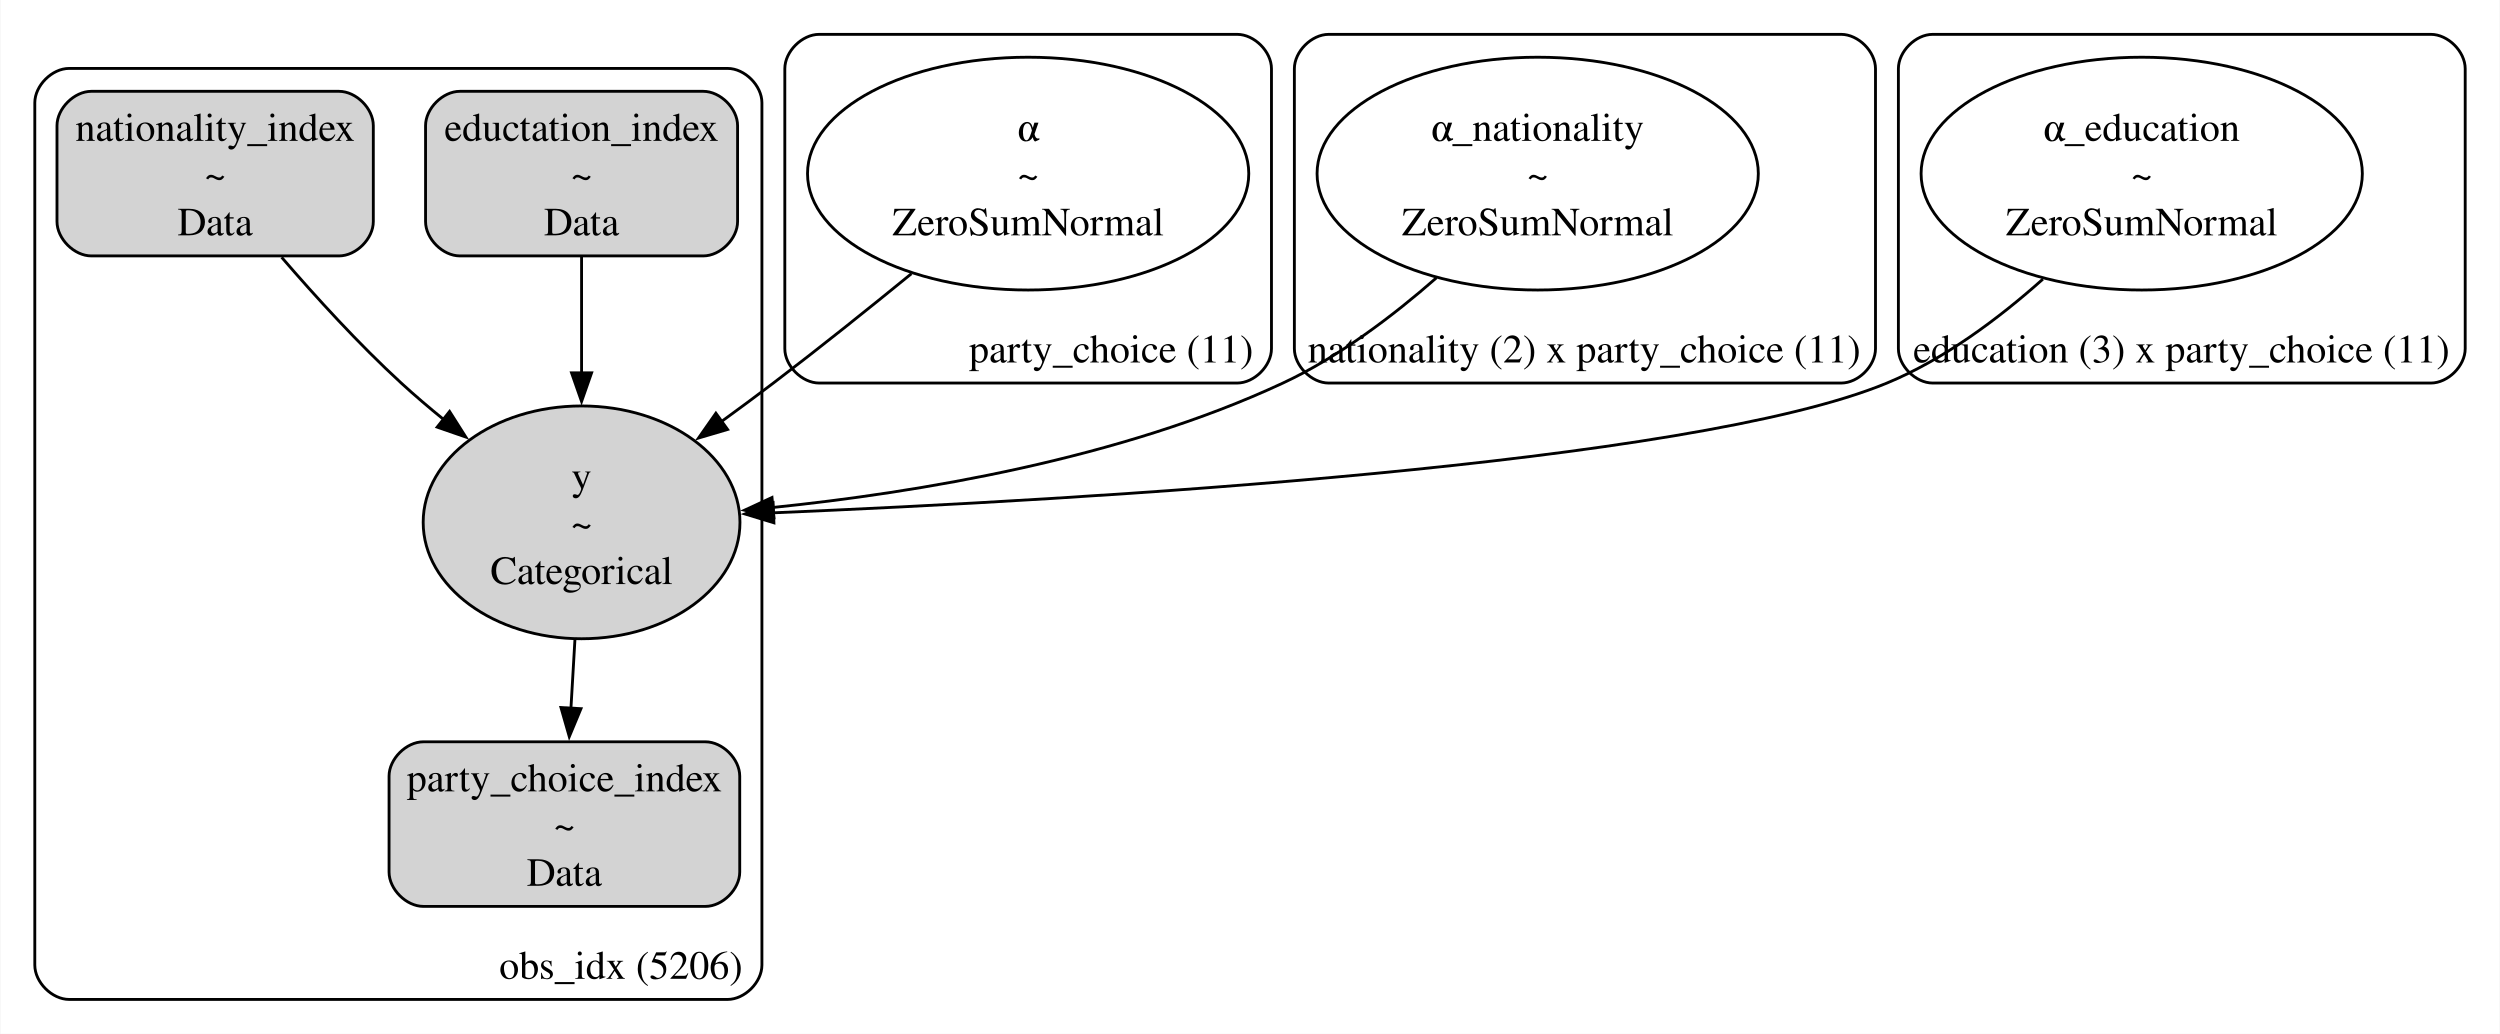
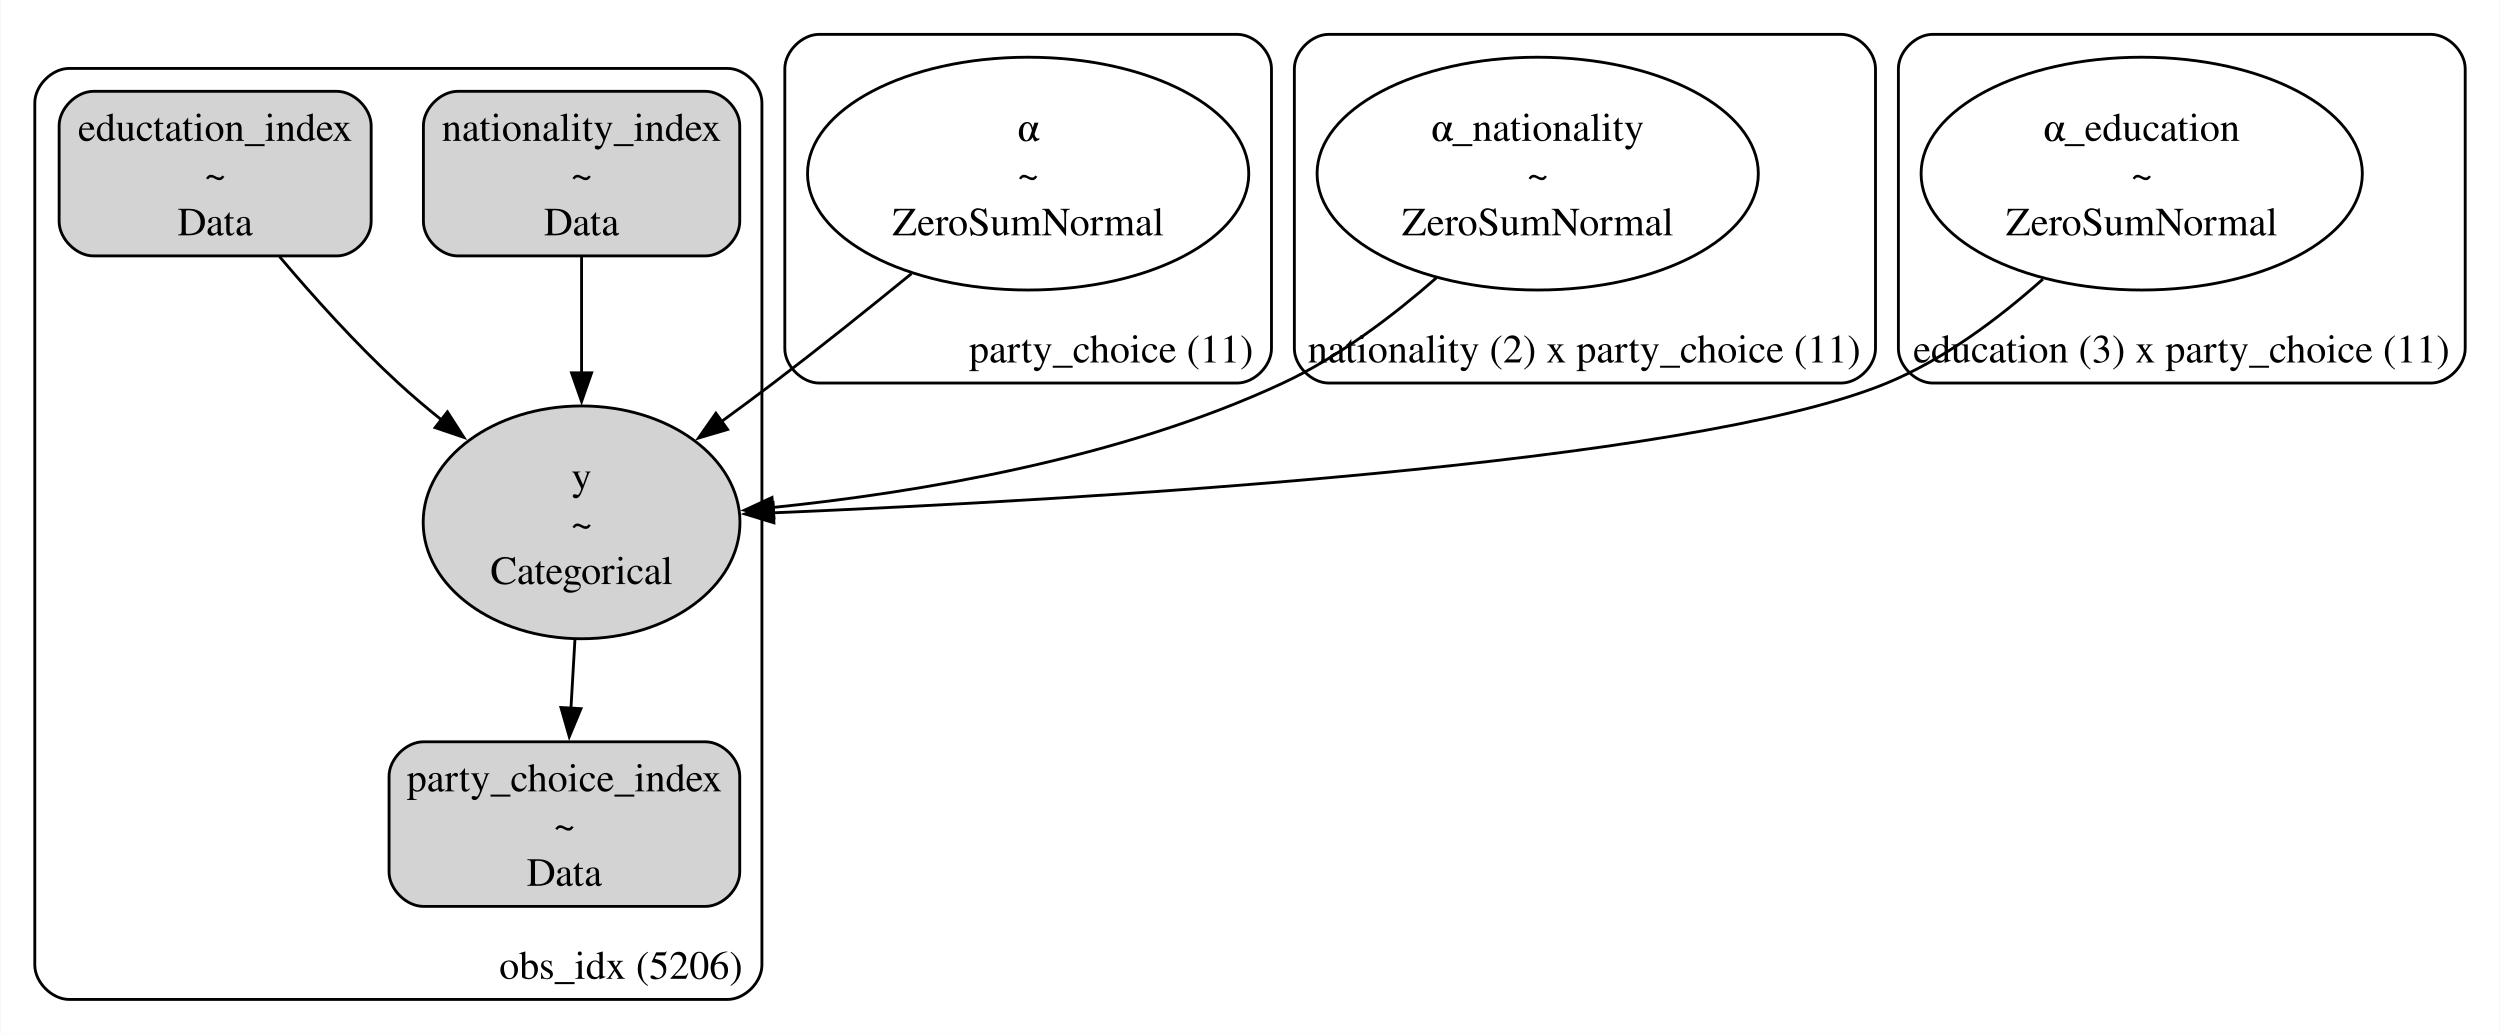
<svg xmlns="http://www.w3.org/2000/svg" width="873pt" height="361pt" viewBox="0.00 0.00 873.00 361.13">
  <g id="graph0" class="graph" transform="scale(1 1) rotate(0) translate(4 357.13)">
    <polygon fill="white" stroke="none" points="-4,4 -4,-357.13 869,-357.13 869,4 -4,4" />
    <g id="clust1" class="cluster">
      <path fill="none" stroke="black" d="M20,-8C20,-8 250,-8 250,-8 256,-8 262,-14 262,-20 262,-20 262,-321.23 262,-321.23 262,-327.23 256,-333.23 250,-333.23 250,-333.23 20,-333.23 20,-333.23 14,-333.23 8,-327.23 8,-321.23 8,-321.23 8,-20 8,-20 8,-14 14,-8 20,-8" />
      <text text-anchor="middle" x="212.75" y="-15.2" font-family="Times,serif" font-size="14.00">obs_idx (5206)</text>
    </g>
    <g id="clust2" class="cluster">
      <path fill="none" stroke="black" d="M282,-223.32C282,-223.32 428,-223.32 428,-223.32 434,-223.32 440,-229.32 440,-235.32 440,-235.32 440,-333.13 440,-333.13 440,-339.13 434,-345.13 428,-345.13 428,-345.13 282,-345.13 282,-345.13 276,-345.13 270,-339.13 270,-333.13 270,-333.13 270,-235.32 270,-235.32 270,-229.32 276,-223.32 282,-223.32" />
      <text text-anchor="middle" x="384" y="-230.52" font-family="Times,serif" font-size="14.00">party_choice (11)</text>
    </g>
    <g id="clust3" class="cluster">
      <path fill="none" stroke="black" d="M460,-223.32C460,-223.32 639,-223.32 639,-223.32 645,-223.32 651,-229.32 651,-235.32 651,-235.32 651,-333.13 651,-333.13 651,-339.13 645,-345.13 639,-345.13 639,-345.13 460,-345.13 460,-345.13 454,-345.13 448,-339.13 448,-333.13 448,-333.13 448,-235.32 448,-235.32 448,-229.32 454,-223.32 460,-223.32" />
      <text text-anchor="middle" x="549.25" y="-230.52" font-family="Times,serif" font-size="14.00">nationality (2) x party_choice (11)</text>
    </g>
    <g id="clust4" class="cluster">
      <path fill="none" stroke="black" d="M671,-223.32C671,-223.32 845,-223.32 845,-223.32 851,-223.32 857,-229.32 857,-235.32 857,-235.32 857,-333.13 857,-333.13 857,-339.13 851,-345.13 845,-345.13 845,-345.13 671,-345.13 671,-345.13 665,-345.13 659,-339.13 659,-333.13 659,-333.13 659,-235.32 659,-235.32 659,-229.32 665,-223.32 671,-223.32" />
      <text text-anchor="middle" x="757.88" y="-230.52" font-family="Times,serif" font-size="14.00">education (3) x party_choice (11)</text>
    </g>
    <g id="node1" class="node">
-       <path fill="lightgrey" stroke="black" d="M242.25,-98C242.25,-98 143.75,-98 143.75,-98 137.75,-98 131.75,-92 131.75,-86 131.75,-86 131.75,-52.5 131.75,-52.5 131.75,-46.5 137.75,-40.5 143.75,-40.5 143.75,-40.5 242.25,-40.5 242.25,-40.5 248.25,-40.5 254.25,-46.5 254.25,-52.5 254.25,-52.5 254.25,-86 254.25,-86 254.25,-92 248.25,-98 242.25,-98" />
-       <text text-anchor="middle" x="193" y="-80.7" font-family="Times,serif" font-size="14.00">party_choice_index</text>
-       <text text-anchor="middle" x="193" y="-64.2" font-family="Times,serif" font-size="14.00">~</text>
-       <text text-anchor="middle" x="193" y="-47.7" font-family="Times,serif" font-size="14.00">Data</text>
+       <path fill="lightgrey" stroke="black" d="M113.5,-325.23C113.5,-325.23 28.5,-325.23 28.5,-325.23 22.5,-325.23 16.5,-319.23 16.5,-313.23 16.5,-313.23 16.5,-279.73 16.5,-279.73 16.5,-273.73 22.5,-267.73 28.5,-267.73 28.5,-267.73 113.5,-267.73 113.5,-267.73 119.5,-267.73 125.5,-273.73 125.5,-279.73 125.5,-279.73 125.5,-313.23 125.5,-313.23 125.5,-319.23 119.5,-325.23 113.5,-325.23" />
+       <text text-anchor="middle" x="71" y="-307.93" font-family="Times,serif" font-size="14.00">eductation_index</text>
+       <text text-anchor="middle" x="71" y="-291.43" font-family="Times,serif" font-size="14.00">~</text>
+       <text text-anchor="middle" x="71" y="-274.93" font-family="Times,serif" font-size="14.00">Data</text>
    </g>
    <g id="node2" class="node">
      <ellipse fill="lightgrey" stroke="black" cx="199" cy="-174.66" rx="55.33" ry="40.66" />
      <text text-anchor="middle" x="199" y="-186.11" font-family="Times,serif" font-size="14.00">y</text>
      <text text-anchor="middle" x="199" y="-169.61" font-family="Times,serif" font-size="14.00">~</text>
      <text text-anchor="middle" x="199" y="-153.11" font-family="Times,serif" font-size="14.00">Categorical</text>
    </g>
+     <g id="edge2" class="edge">
+       <path fill="none" stroke="black" d="M93.46,-267.52C105.21,-253.61 120.2,-236.91 135,-223.32 139.77,-218.94 144.94,-214.57 150.19,-210.35" />
+       <polygon fill="black" stroke="black" points="152.14,-213.26 157.87,-204.35 147.84,-207.75 152.14,-213.26" />
+     </g>
+     <g id="node4" class="node">
+       <path fill="lightgrey" stroke="black" d="M242.25,-98C242.25,-98 143.75,-98 143.75,-98 137.75,-98 131.75,-92 131.75,-86 131.75,-86 131.75,-52.5 131.75,-52.5 131.75,-46.5 137.75,-40.5 143.75,-40.5 143.75,-40.5 242.25,-40.5 242.25,-40.5 248.25,-40.5 254.25,-46.5 254.25,-52.5 254.25,-52.5 254.25,-86 254.25,-86 254.25,-92 248.25,-98 242.25,-98" />
+       <text text-anchor="middle" x="193" y="-80.7" font-family="Times,serif" font-size="14.00">party_choice_index</text>
+       <text text-anchor="middle" x="193" y="-64.2" font-family="Times,serif" font-size="14.00">~</text>
+       <text text-anchor="middle" x="193" y="-47.7" font-family="Times,serif" font-size="14.00">Data</text>
+     </g>
    <g id="edge1" class="edge">
      <path fill="none" stroke="black" d="M196.68,-133.68C196.22,-125.83 195.75,-117.6 195.29,-109.76" />
      <polygon fill="black" stroke="black" points="198.79,-109.57 194.71,-99.79 191.8,-109.97 198.79,-109.57" />
    </g>
    <g id="node3" class="node">
-       <path fill="lightgrey" stroke="black" d="M114.25,-325.23C114.25,-325.23 27.75,-325.23 27.75,-325.23 21.75,-325.23 15.75,-319.23 15.75,-313.23 15.75,-313.23 15.75,-279.73 15.75,-279.73 15.75,-273.73 21.75,-267.73 27.75,-267.73 27.75,-267.73 114.25,-267.73 114.25,-267.73 120.25,-267.73 126.25,-273.73 126.25,-279.73 126.25,-279.73 126.25,-313.23 126.25,-313.23 126.25,-319.23 120.25,-325.23 114.25,-325.23" />
-       <text text-anchor="middle" x="71" y="-307.93" font-family="Times,serif" font-size="14.00">nationality_index</text>
-       <text text-anchor="middle" x="71" y="-291.43" font-family="Times,serif" font-size="14.00">~</text>
-       <text text-anchor="middle" x="71" y="-274.93" font-family="Times,serif" font-size="14.00">Data</text>
-     </g>
-     <g id="edge4" class="edge">
-       <path fill="none" stroke="black" d="M94.22,-267.25C106.13,-253.43 121.22,-236.88 136,-223.32 140.73,-218.98 145.83,-214.64 151.01,-210.44" />
-       <polygon fill="black" stroke="black" points="152.89,-213.41 158.57,-204.46 148.55,-207.92 152.89,-213.41" />
-     </g>
-     <g id="node4" class="node">
-       <path fill="lightgrey" stroke="black" d="M241.5,-325.23C241.5,-325.23 156.5,-325.23 156.5,-325.23 150.5,-325.23 144.5,-319.23 144.5,-313.23 144.5,-313.23 144.5,-279.73 144.5,-279.73 144.5,-273.73 150.5,-267.73 156.5,-267.73 156.5,-267.73 241.5,-267.73 241.5,-267.73 247.5,-267.73 253.5,-273.73 253.5,-279.73 253.5,-279.73 253.5,-313.23 253.5,-313.23 253.5,-319.23 247.5,-325.23 241.5,-325.23" />
-       <text text-anchor="middle" x="199" y="-307.93" font-family="Times,serif" font-size="14.00">eductation_index</text>
+       <path fill="lightgrey" stroke="black" d="M242.25,-325.23C242.25,-325.23 155.75,-325.23 155.75,-325.23 149.75,-325.23 143.75,-319.23 143.75,-313.23 143.75,-313.23 143.75,-279.73 143.75,-279.73 143.75,-273.73 149.75,-267.73 155.75,-267.73 155.75,-267.73 242.25,-267.73 242.25,-267.73 248.25,-267.73 254.25,-273.73 254.25,-279.73 254.25,-279.73 254.25,-313.23 254.25,-313.23 254.25,-319.23 248.25,-325.23 242.25,-325.23" />
+       <text text-anchor="middle" x="199" y="-307.93" font-family="Times,serif" font-size="14.00">nationality_index</text>
      <text text-anchor="middle" x="199" y="-291.43" font-family="Times,serif" font-size="14.00">~</text>
      <text text-anchor="middle" x="199" y="-274.93" font-family="Times,serif" font-size="14.00">Data</text>
    </g>
-     <g id="edge2" class="edge">
+     <g id="edge4" class="edge">
      <path fill="none" stroke="black" d="M199,-267.38C199,-255.28 199,-240.73 199,-226.83" />
      <polygon fill="black" stroke="black" points="202.5,-226.88 199,-216.88 195.5,-226.88 202.5,-226.88" />
    </g>
    <g id="node5" class="node">
      <ellipse fill="none" stroke="black" cx="355" cy="-296.48" rx="77.07" ry="40.66" />
      <text text-anchor="middle" x="355" y="-307.93" font-family="Times,serif" font-size="14.00">α</text>
      <text text-anchor="middle" x="355" y="-291.43" font-family="Times,serif" font-size="14.00">~</text>
      <text text-anchor="middle" x="355" y="-274.93" font-family="Times,serif" font-size="14.00">ZeroSumNormal</text>
    </g>
    <g id="edge3" class="edge">
      <path fill="none" stroke="black" d="M314.22,-261.52C299.22,-249.27 282,-235.47 266,-223.32 260.12,-218.85 253.88,-214.24 247.67,-209.73" />
      <polygon fill="black" stroke="black" points="250.01,-207.11 239.85,-204.11 245.92,-212.79 250.01,-207.11" />
    </g>
    <g id="node6" class="node">
      <ellipse fill="none" stroke="black" cx="533" cy="-296.48" rx="77.07" ry="40.66" />
      <text text-anchor="middle" x="533" y="-307.93" font-family="Times,serif" font-size="14.00">α_nationality</text>
      <text text-anchor="middle" x="533" y="-291.43" font-family="Times,serif" font-size="14.00">~</text>
      <text text-anchor="middle" x="533" y="-274.93" font-family="Times,serif" font-size="14.00">ZeroSumNormal</text>
    </g>
-     <g id="edge5" class="edge">
+     <g id="edge6" class="edge">
      <path fill="none" stroke="black" d="M497.67,-260.12C482.35,-246.67 463.47,-232.4 444,-223.32 387.24,-196.82 316.45,-185.05 265.58,-179.83" />
      <polygon fill="black" stroke="black" points="266.2,-176.37 255.91,-178.9 265.52,-183.34 266.2,-176.37" />
    </g>
    <g id="node7" class="node">
      <ellipse fill="none" stroke="black" cx="744" cy="-296.48" rx="77.07" ry="40.66" />
      <text text-anchor="middle" x="744" y="-307.93" font-family="Times,serif" font-size="14.00">α_education</text>
      <text text-anchor="middle" x="744" y="-291.43" font-family="Times,serif" font-size="14.00">~</text>
      <text text-anchor="middle" x="744" y="-274.93" font-family="Times,serif" font-size="14.00">ZeroSumNormal</text>
    </g>
-     <g id="edge6" class="edge">
+     <g id="edge5" class="edge">
      <path fill="none" stroke="black" d="M709.48,-259.63C694.14,-245.93 675.03,-231.61 655,-223.32 586.28,-194.85 374.88,-182.55 265.74,-177.98" />
      <polygon fill="black" stroke="black" points="266.19,-174.5 256.06,-177.59 265.91,-181.49 266.19,-174.5" />
    </g>
  </g>
</svg>
